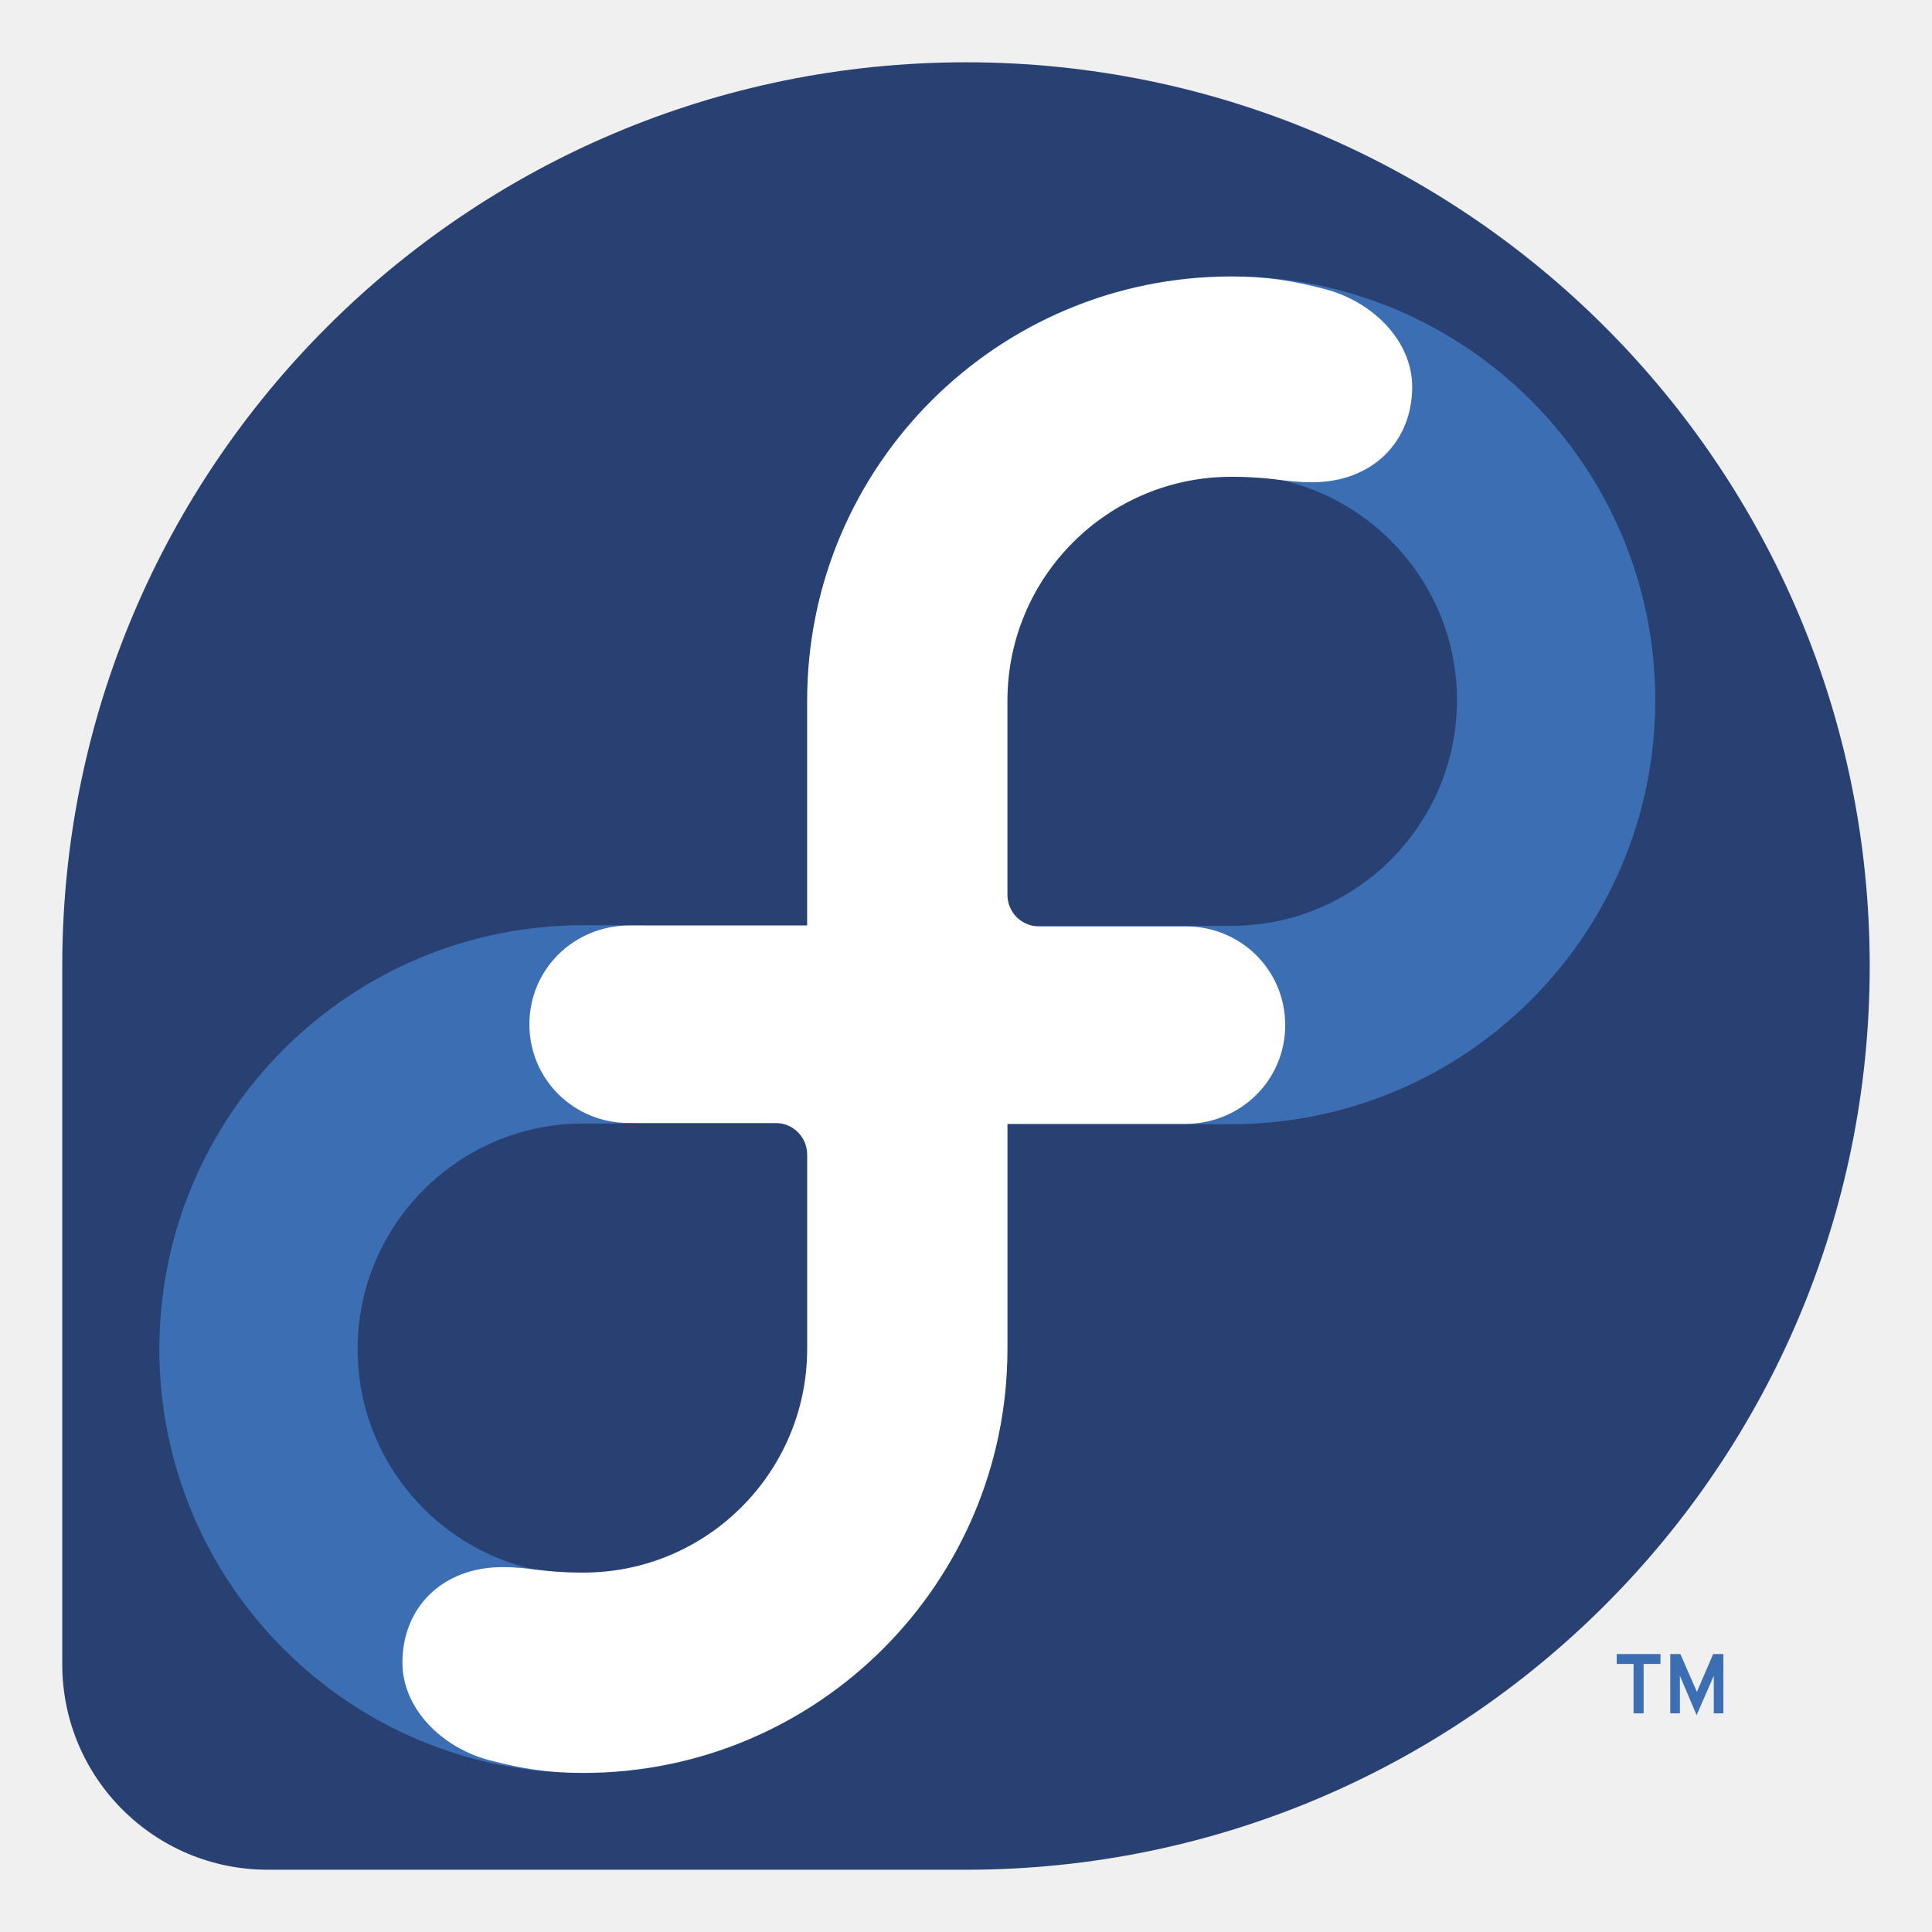
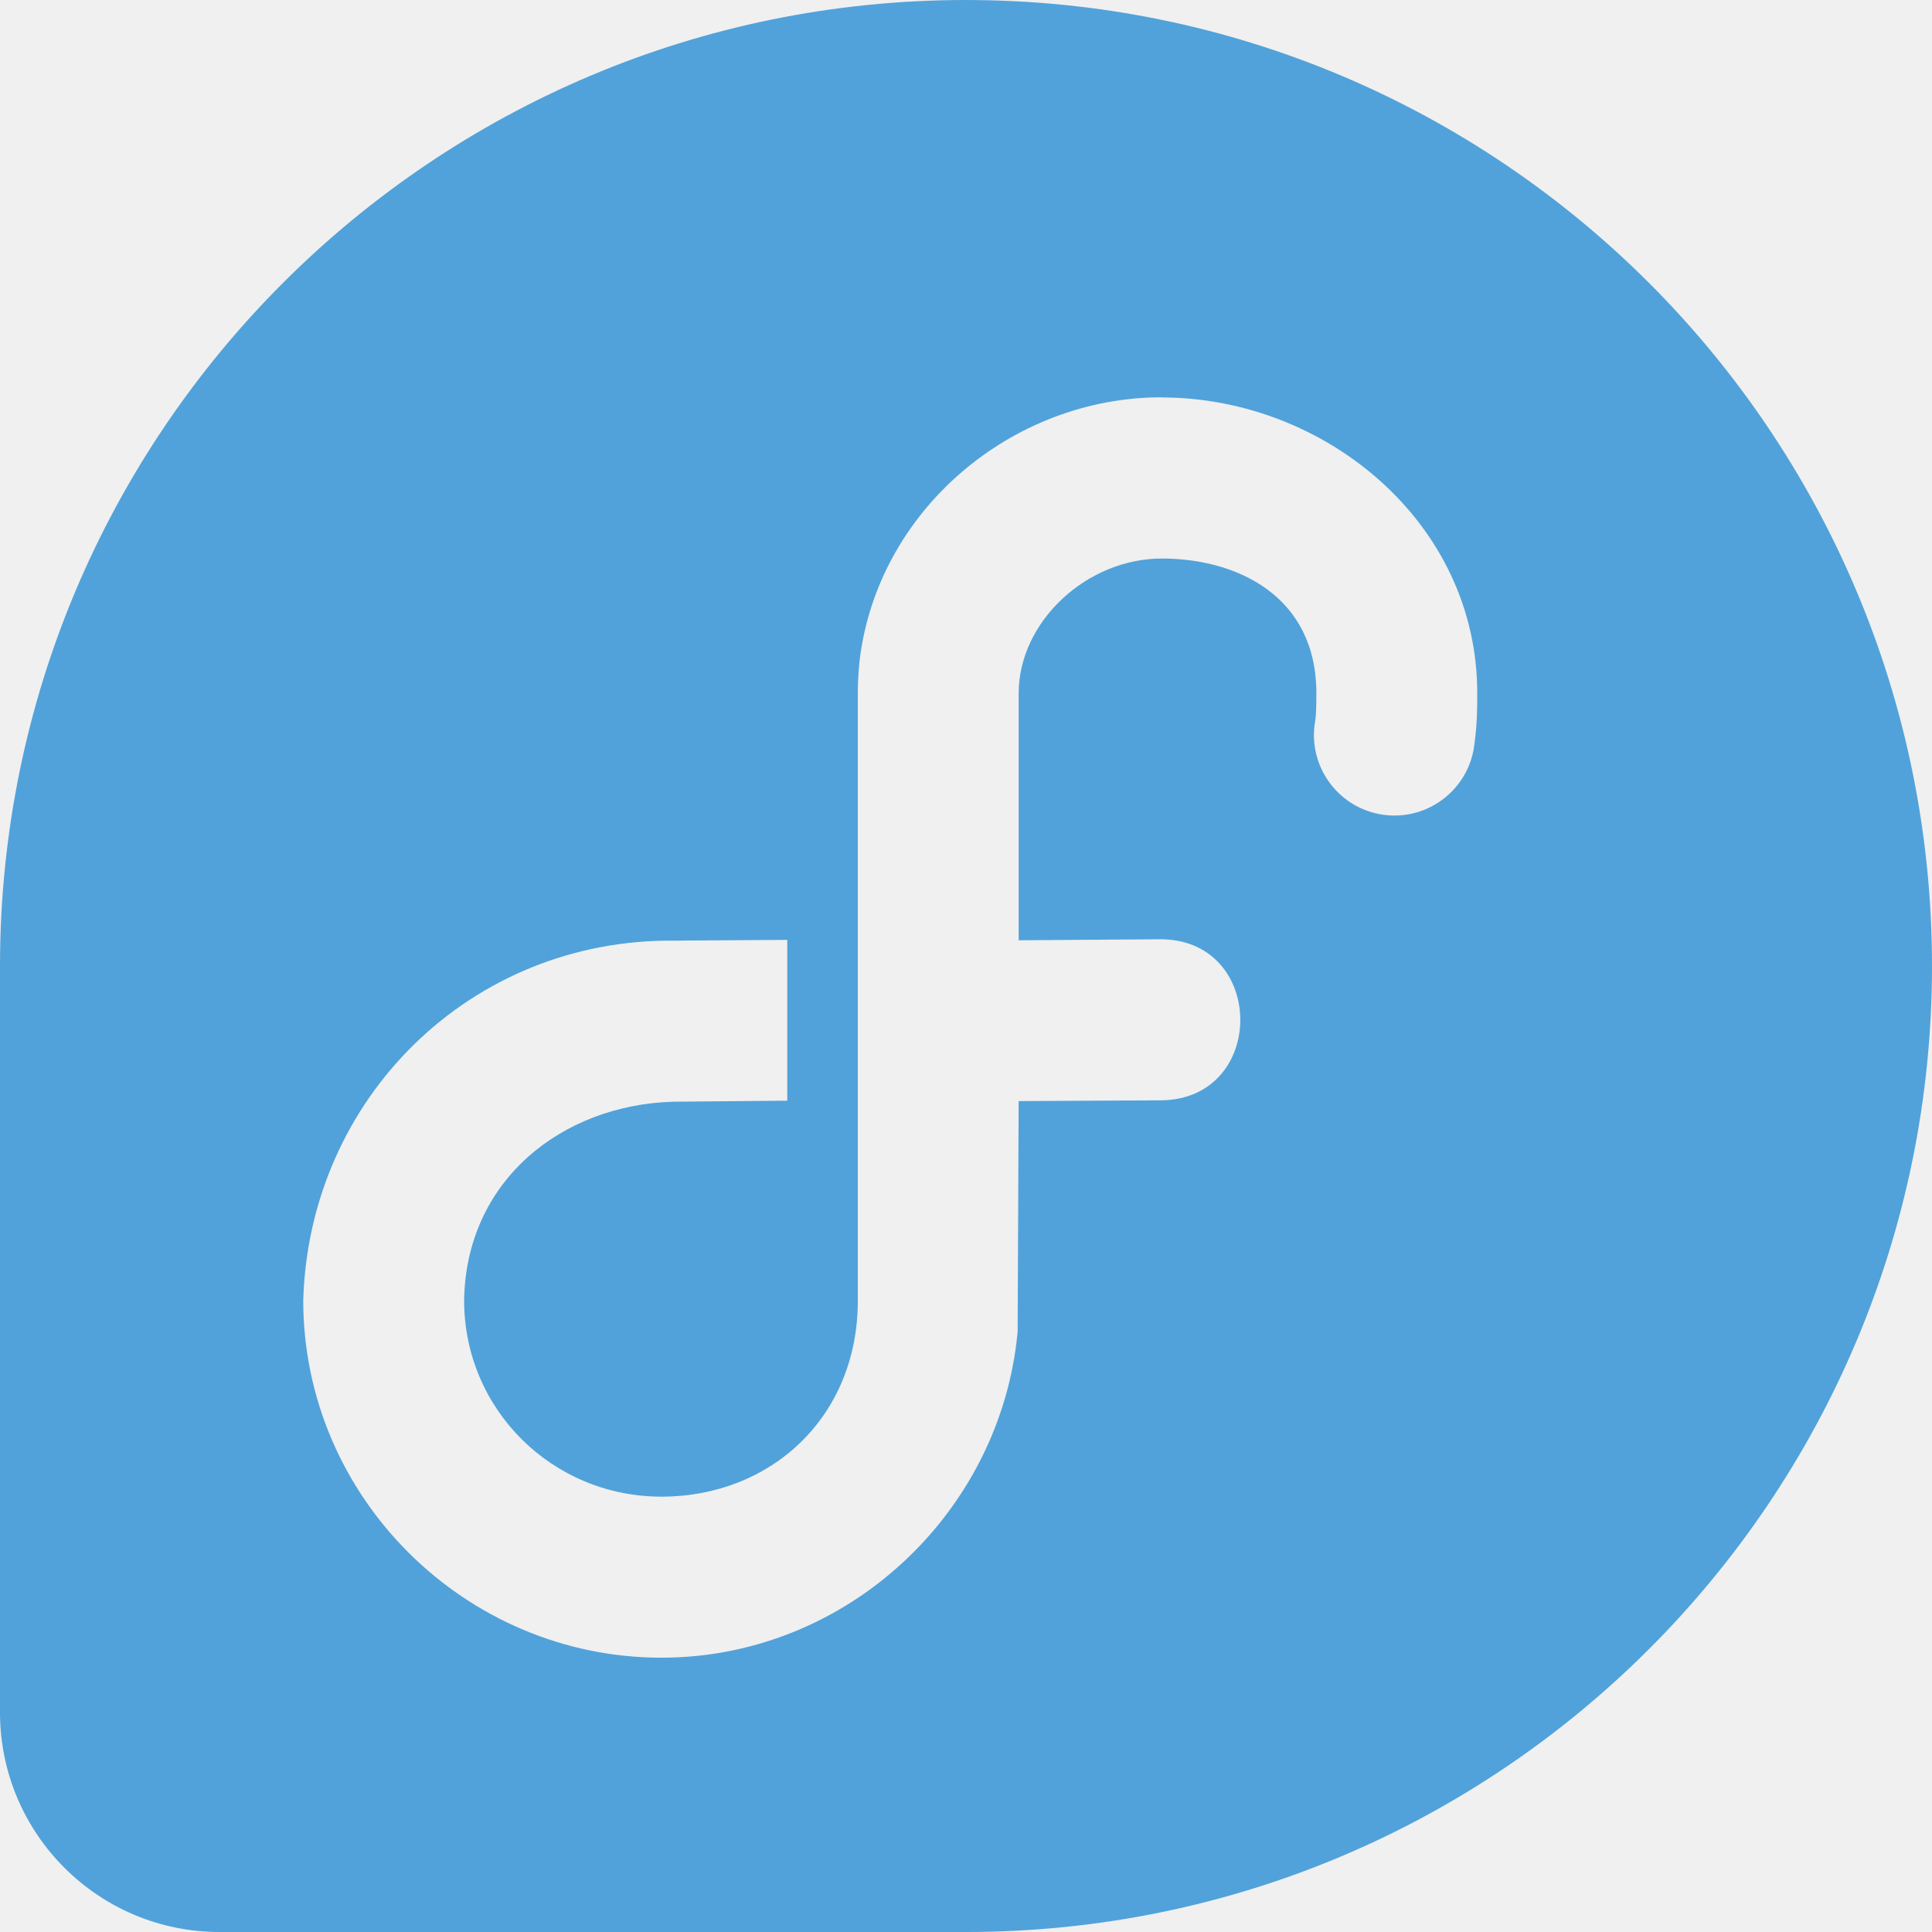
- <svg xmlns="http://www.w3.org/2000/svg" xmlns:xlink="http://www.w3.org/1999/xlink" width="64" height="64">
-   <g transform="translate(1.978 1.979) scale(.22488)">
-     <path d="M266.626 133.506c0-73.525-59.604-133.13-133.128-133.13C60.007.376.426 59.93.374 133.412v103.021c.04 16.685 13.571 30.191 30.266 30.191h102.912c73.5-.029 133.074-59.613 133.074-133.118" fill="#294172" />
-     <path id="a" d="M77.126 142.098h47.845v47.844c0 26.41-21.434 47.845-47.845 47.845-26.41 0-47.844-21.434-47.844-47.845 0-26.41 21.434-47.844 47.844-47.844z" fill="none" stroke="#3c6eb4" stroke-width="29.21" />
-     <use xlink:href="#a" transform="rotate(180 124.856 142.144)" width="1" height="1" />
-     <path id="b" d="M139.607 127.53v62.345c0 34.504-27.975 62.48-62.48 62.48-5.235 0-8.957-.59-13.803-1.857-7.066-1.85-12.84-7.643-12.842-14.381 0-8.146 5.912-14.07 14.75-14.07 4.206 0 5.733.807 11.895.807 18.191 0 32.947-14.735 32.98-32.926V161.27a4.654 4.654 0 0 0-4.66-4.648l-21.665-.004c-8.072 0-14.594-6.439-14.594-14.533-.004-8.144 6.59-14.556 14.749-14.556" fill="#fff" />
-     <use xlink:href="#b" transform="rotate(180 124.856 142.144)" width="1" height="1" />
-     <path d="M243.655 243.584v-5.531l-2.529 5.798-2.461-5.798v5.531h-1.418v-8.735h1.487l2.434 5.58 2.397-5.58h1.505v8.735zm-10.333-7.272v7.272h-1.483v-7.272h-2.484v-1.463h6.449v1.463" fill="#3c6eb4" />
+ <svg xmlns="http://www.w3.org/2000/svg" width="224" height="224" id="svg2951" version="1.1">
+   <defs id="defs2953">
+     </defs>
+   <g id="layer1" transform="translate(-373.7143,-334.6449)">
+     <g id="g11328" transform="matrix(1.868025,0,0,1.868025,-911.5585,147.8747)" style="opacity:0.716" />
+     <path id="path28" style="fill:#51a2da;fill-opacity:1;fill-rule:nonzero;stroke:none;stroke-width:1.333" d="m 485.715,334.645 c -61.829,0 -111.953,50.101 -112.001,111.924 v 86.675 c 0.035,14.032 11.416,25.402 25.462,25.402 0.035,0 0.088,-0.004 0.121,-0.004 v 0.004 h 86.456 c 61.836,-0.029 111.961,-50.157 111.961,-111.999 0,-61.856 -50.144,-112 -112.001,-112 z m 22.704,46.083 v 0.001 c 18.809,0 36.571,14.422 36.571,34.285 0,1.843 -0.023,3.674 -0.315,5.77 -0.52,5.283 -5.346,9.069 -10.602,8.323 -5.262,-0.754 -8.835,-5.736 -7.857,-10.958 0.083,-0.589 0.121,-1.528 0.121,-3.135 0,-11.26 -9.199,-15.613 -17.918,-15.613 -8.714,0 -16.569,7.308 -16.599,15.591 v 28.673 l 16.167,-0.118 c 12.621,-0.265 12.751,18.762 0.129,18.673 l -16.297,0.088 -0.118,26.748 c -1.95,20.994 -19.824,37.784 -41.296,37.784 -22.758,0 -41.533,-18.618 -41.533,-41.432 0.685,-23.47 19.439,-41.924 42.998,-41.703 l 13.123,-0.088 v 18.644 l -13.232,0.118 c -12.951,0.383 -24.024,9.165 -24.236,23.032 0,12.643 10.218,22.76 22.887,22.76 12.657,0 22.761,-9.207 22.761,-22.733 v -70.526 c 0.006,-1.307 0.068,-2.355 0.218,-3.798 2.127,-17.256 17.556,-30.406 35.025,-30.406 z" />
  </g>
</svg>
